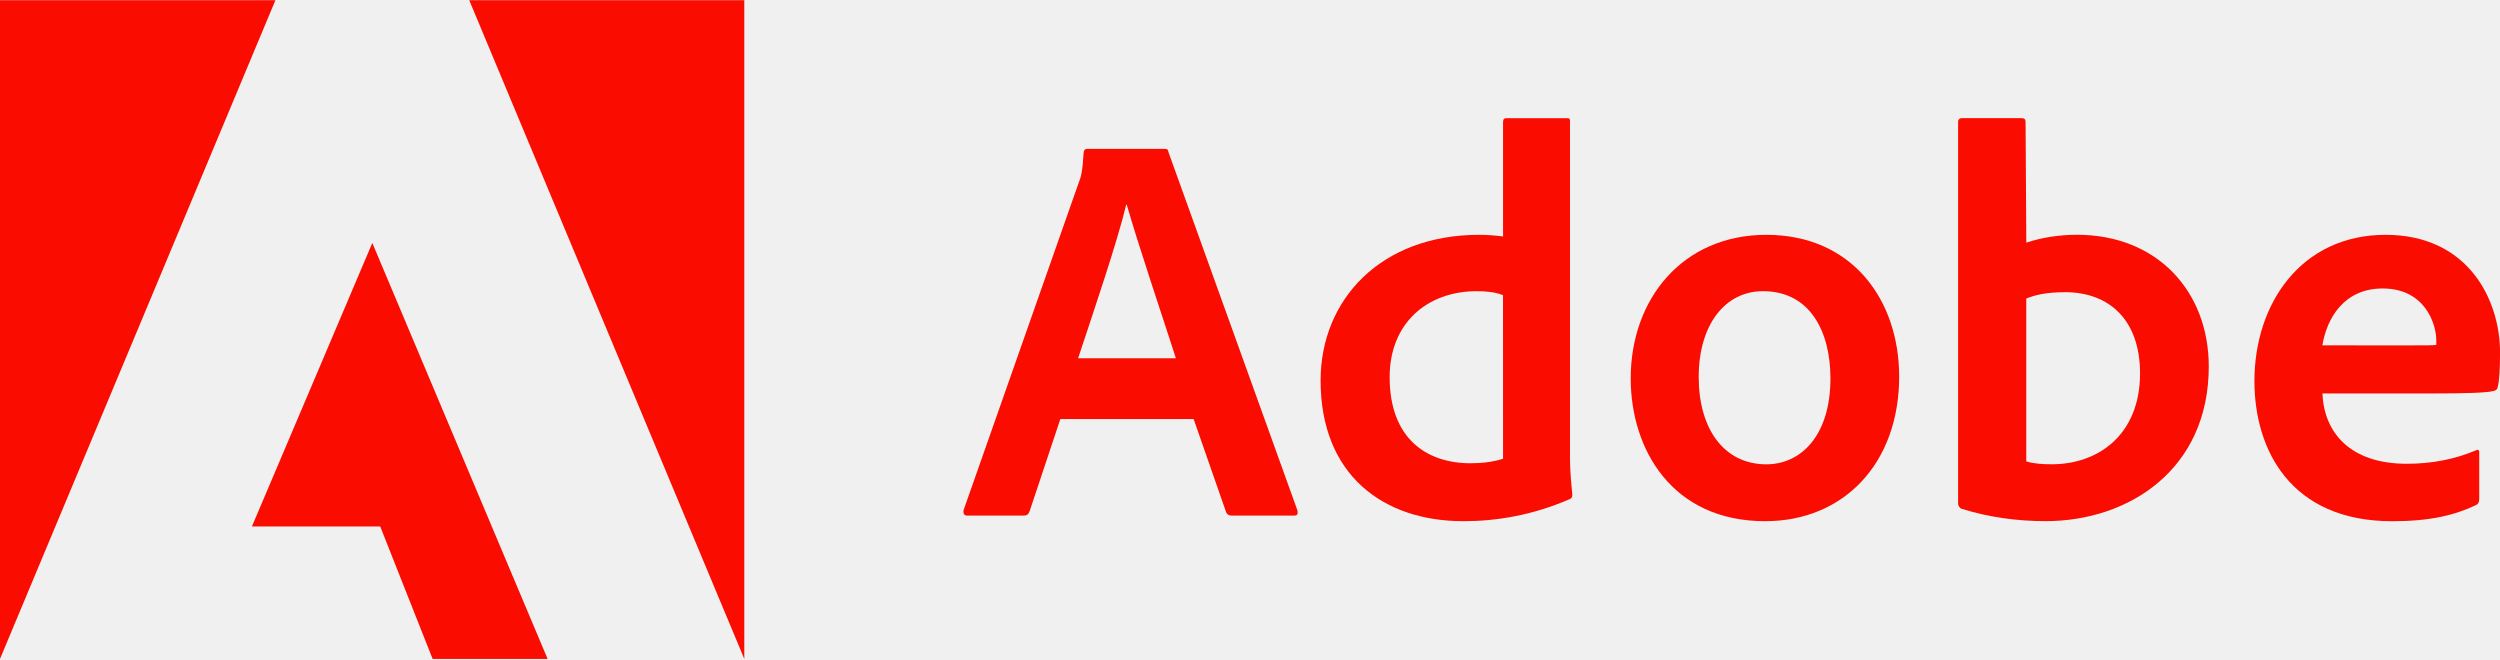
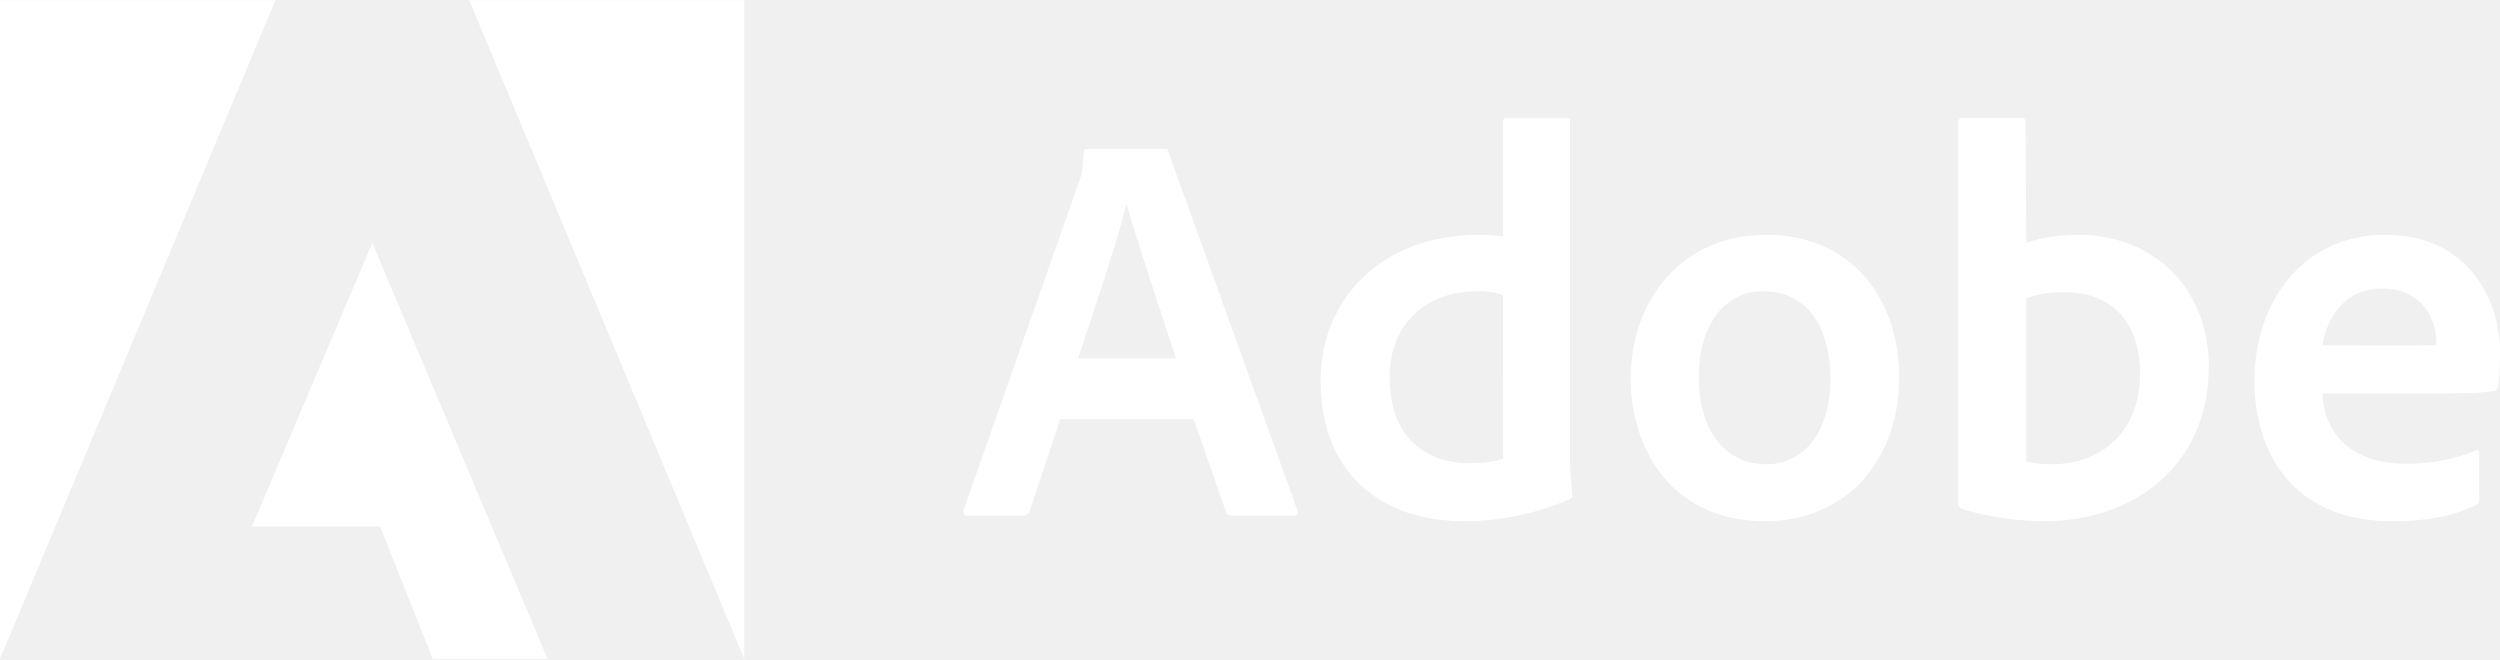
- <svg xmlns="http://www.w3.org/2000/svg" width="220" height="58" viewBox="0 0 54.424 14.34" fill="#fa0c00">
+ <svg xmlns="http://www.w3.org/2000/svg" width="220" height="58" viewBox="0 0 54.424 14.34" fill="#ffffff">
  <g>
    <path d="M 5.996,0 H 0 v 14.34 z m 0,0" />
    <path d="m 10.215,0 h 5.988 v 14.34 z m 0,0" />
    <path d="m 8.105,5.285 3.816,9.055 H 9.418 L 8.277,11.457 H 5.484 Z m 0,0" />
  </g>
  <g>
    <path d="m 25.985,9.119 0.707,2.027 c 0.023,0.051 0.059,0.074 0.121,0.074 h 1.359 c 0.074,0 0.086,-0.035 0.074,-0.109 L 25.438,3.311 c -0.012,-0.062 -0.023,-0.074 -0.086,-0.074 h -1.688 c -0.047,0 -0.074,0.035 -0.074,0.086 -0.023,0.41 -0.059,0.535 -0.109,0.656 l -2.504,7.121 c -0.012,0.086 0.016,0.121 0.086,0.121 h 1.215 c 0.074,0 0.109,-0.023 0.137,-0.098 L 23.083,9.119 Z M 23.47,7.795 c 0.367,-1.109 0.852,-2.531 1.047,-3.344 h 0.012 c 0.242,0.852 0.812,2.539 1.07,3.344 z m 0,0" />
    <path d="m 31.858,11.342 c 0.73,0 1.508,-0.133 2.297,-0.473 0.062,-0.023 0.074,-0.051 0.074,-0.109 -0.023,-0.219 -0.051,-0.535 -0.051,-0.777 v -7.344 c 0,-0.047 0,-0.07 -0.059,-0.07 h -1.324 c -0.051,0 -0.074,0.023 -0.074,0.086 V 5.143 C 32.514,5.119 32.369,5.108 32.198,5.108 c -2.137,0 -3.449,1.41 -3.449,3.172 0,2.043 1.348,3.062 3.109,3.062 z m 0.863,-1.359 c -0.219,0.07 -0.461,0.098 -0.707,0.098 -0.969,0 -1.762,-0.547 -1.762,-1.875 0,-1.176 0.816,-1.871 1.898,-1.871 0.219,0 0.41,0.023 0.57,0.086 z m 0,0" />
    <path d="m 38.453,5.108 c -1.824,0 -2.953,1.398 -2.953,3.125 0,1.543 0.898,3.109 2.926,3.109 1.715,0 2.918,-1.262 2.918,-3.148 0,-1.664 -1.02,-3.086 -2.891,-3.086 z m -0.074,1.227 c 1.031,0 1.469,0.887 1.469,1.898 0,1.25 -0.645,1.871 -1.395,1.871 -0.926,0 -1.473,-0.777 -1.473,-1.898 0,-1.152 0.582,-1.871 1.398,-1.871 z m 0,0" />
    <path d="m 42.713,2.568 c -0.051,0 -0.086,0.023 -0.086,0.086 v 8.312 c 0,0.035 0.035,0.098 0.086,0.109 0.582,0.18 1.191,0.266 1.82,0.266 1.801,0 3.551,-1.117 3.551,-3.367 0,-1.629 -1.117,-2.867 -2.867,-2.867 -0.402,0 -0.777,0.062 -1.105,0.172 L 44.096,2.666 c 0,-0.086 -0.023,-0.098 -0.109,-0.098 z m 3.875,5.555 c 0,1.348 -0.922,1.98 -1.918,1.98 -0.207,0 -0.391,-0.012 -0.559,-0.062 V 6.494 c 0.191,-0.074 0.422,-0.137 0.848,-0.137 0.961,0 1.629,0.609 1.629,1.766 z m 0,0" />
    <path d="m 53.026,8.561 c 0.594,0 1.082,-0.012 1.25,-0.051 0.062,-0.012 0.086,-0.035 0.098,-0.086 0.035,-0.133 0.051,-0.41 0.051,-0.75 0,-1.156 -0.695,-2.566 -2.492,-2.566 -1.836,0 -2.855,1.496 -2.855,3.184 0,1.496 0.789,3.051 3,3.051 0.828,0 1.363,-0.133 1.824,-0.352 0.047,-0.023 0.07,-0.062 0.07,-0.133 V 9.846 c 0,-0.059 -0.035,-0.07 -0.07,-0.047 -0.461,0.195 -0.961,0.293 -1.508,0.293 -1.238,0 -1.801,-0.684 -1.836,-1.531 z m -2.469,-1.047 c 0.098,-0.594 0.473,-1.238 1.312,-1.238 0.926,0 1.168,0.777 1.168,1.129 0,0.012 0,0.062 0,0.098 -0.051,0.012 -0.207,0.012 -0.668,0.012 z m 0,0" />
  </g>
</svg>
